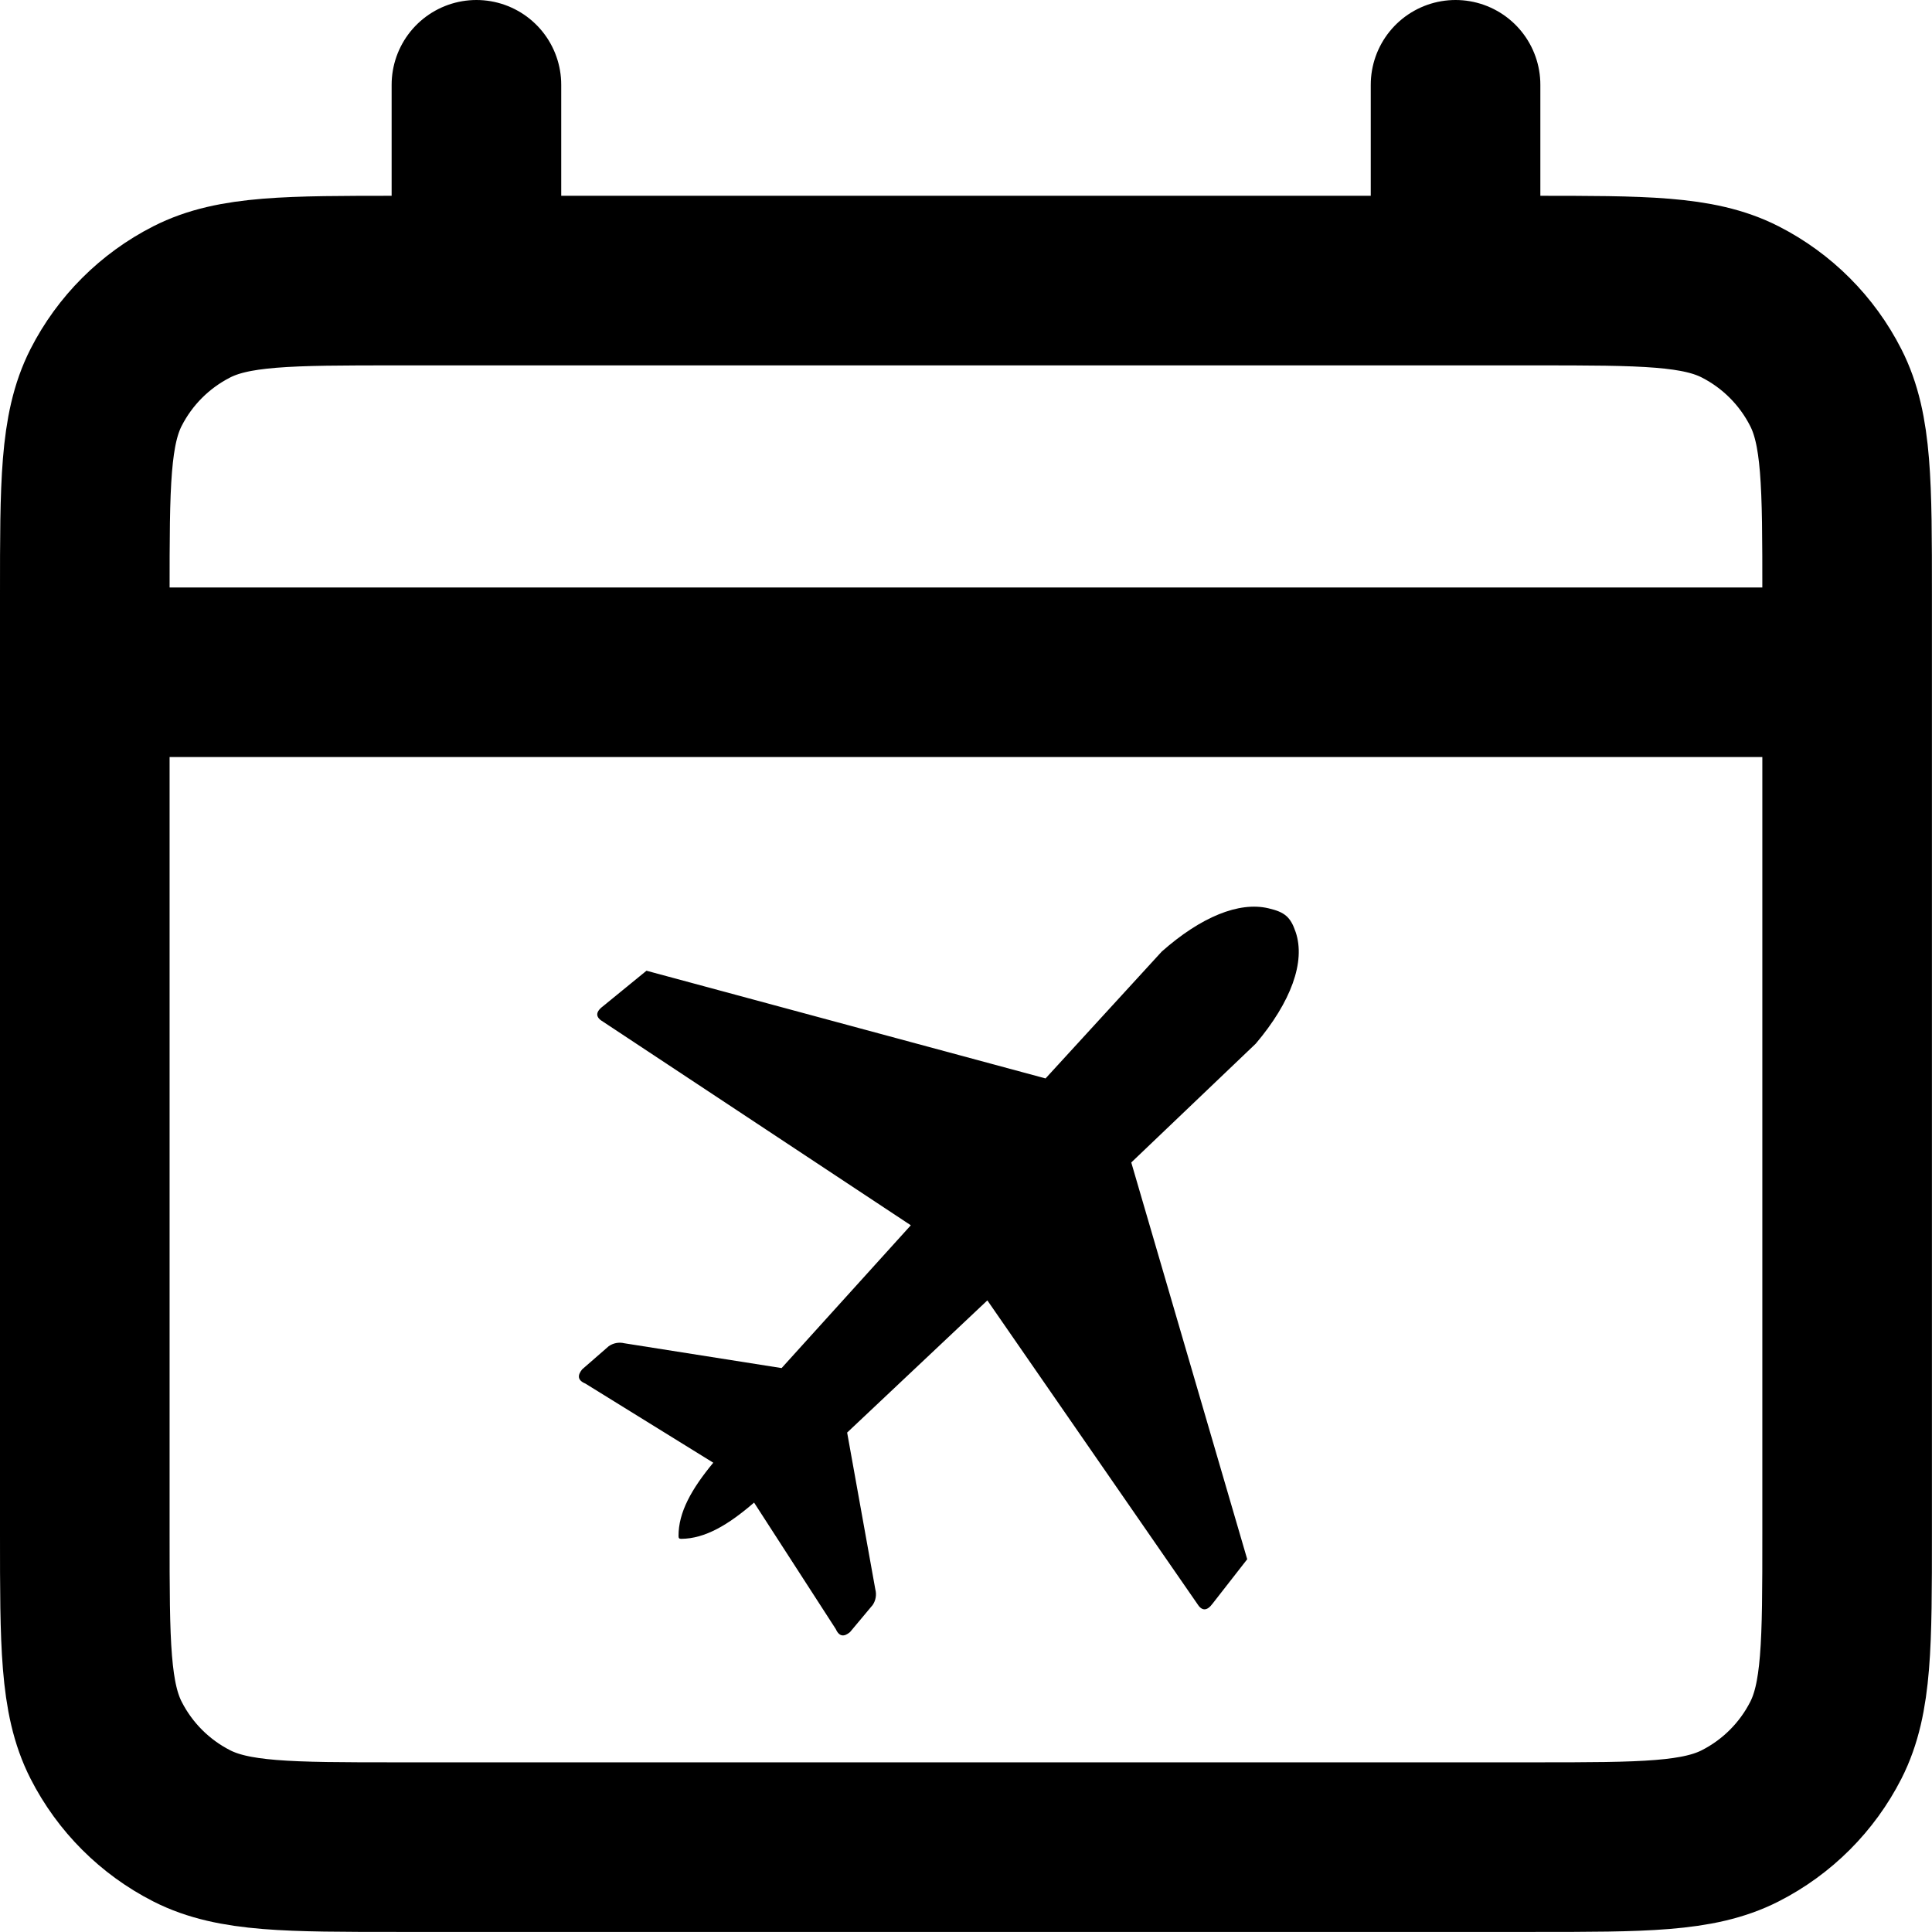
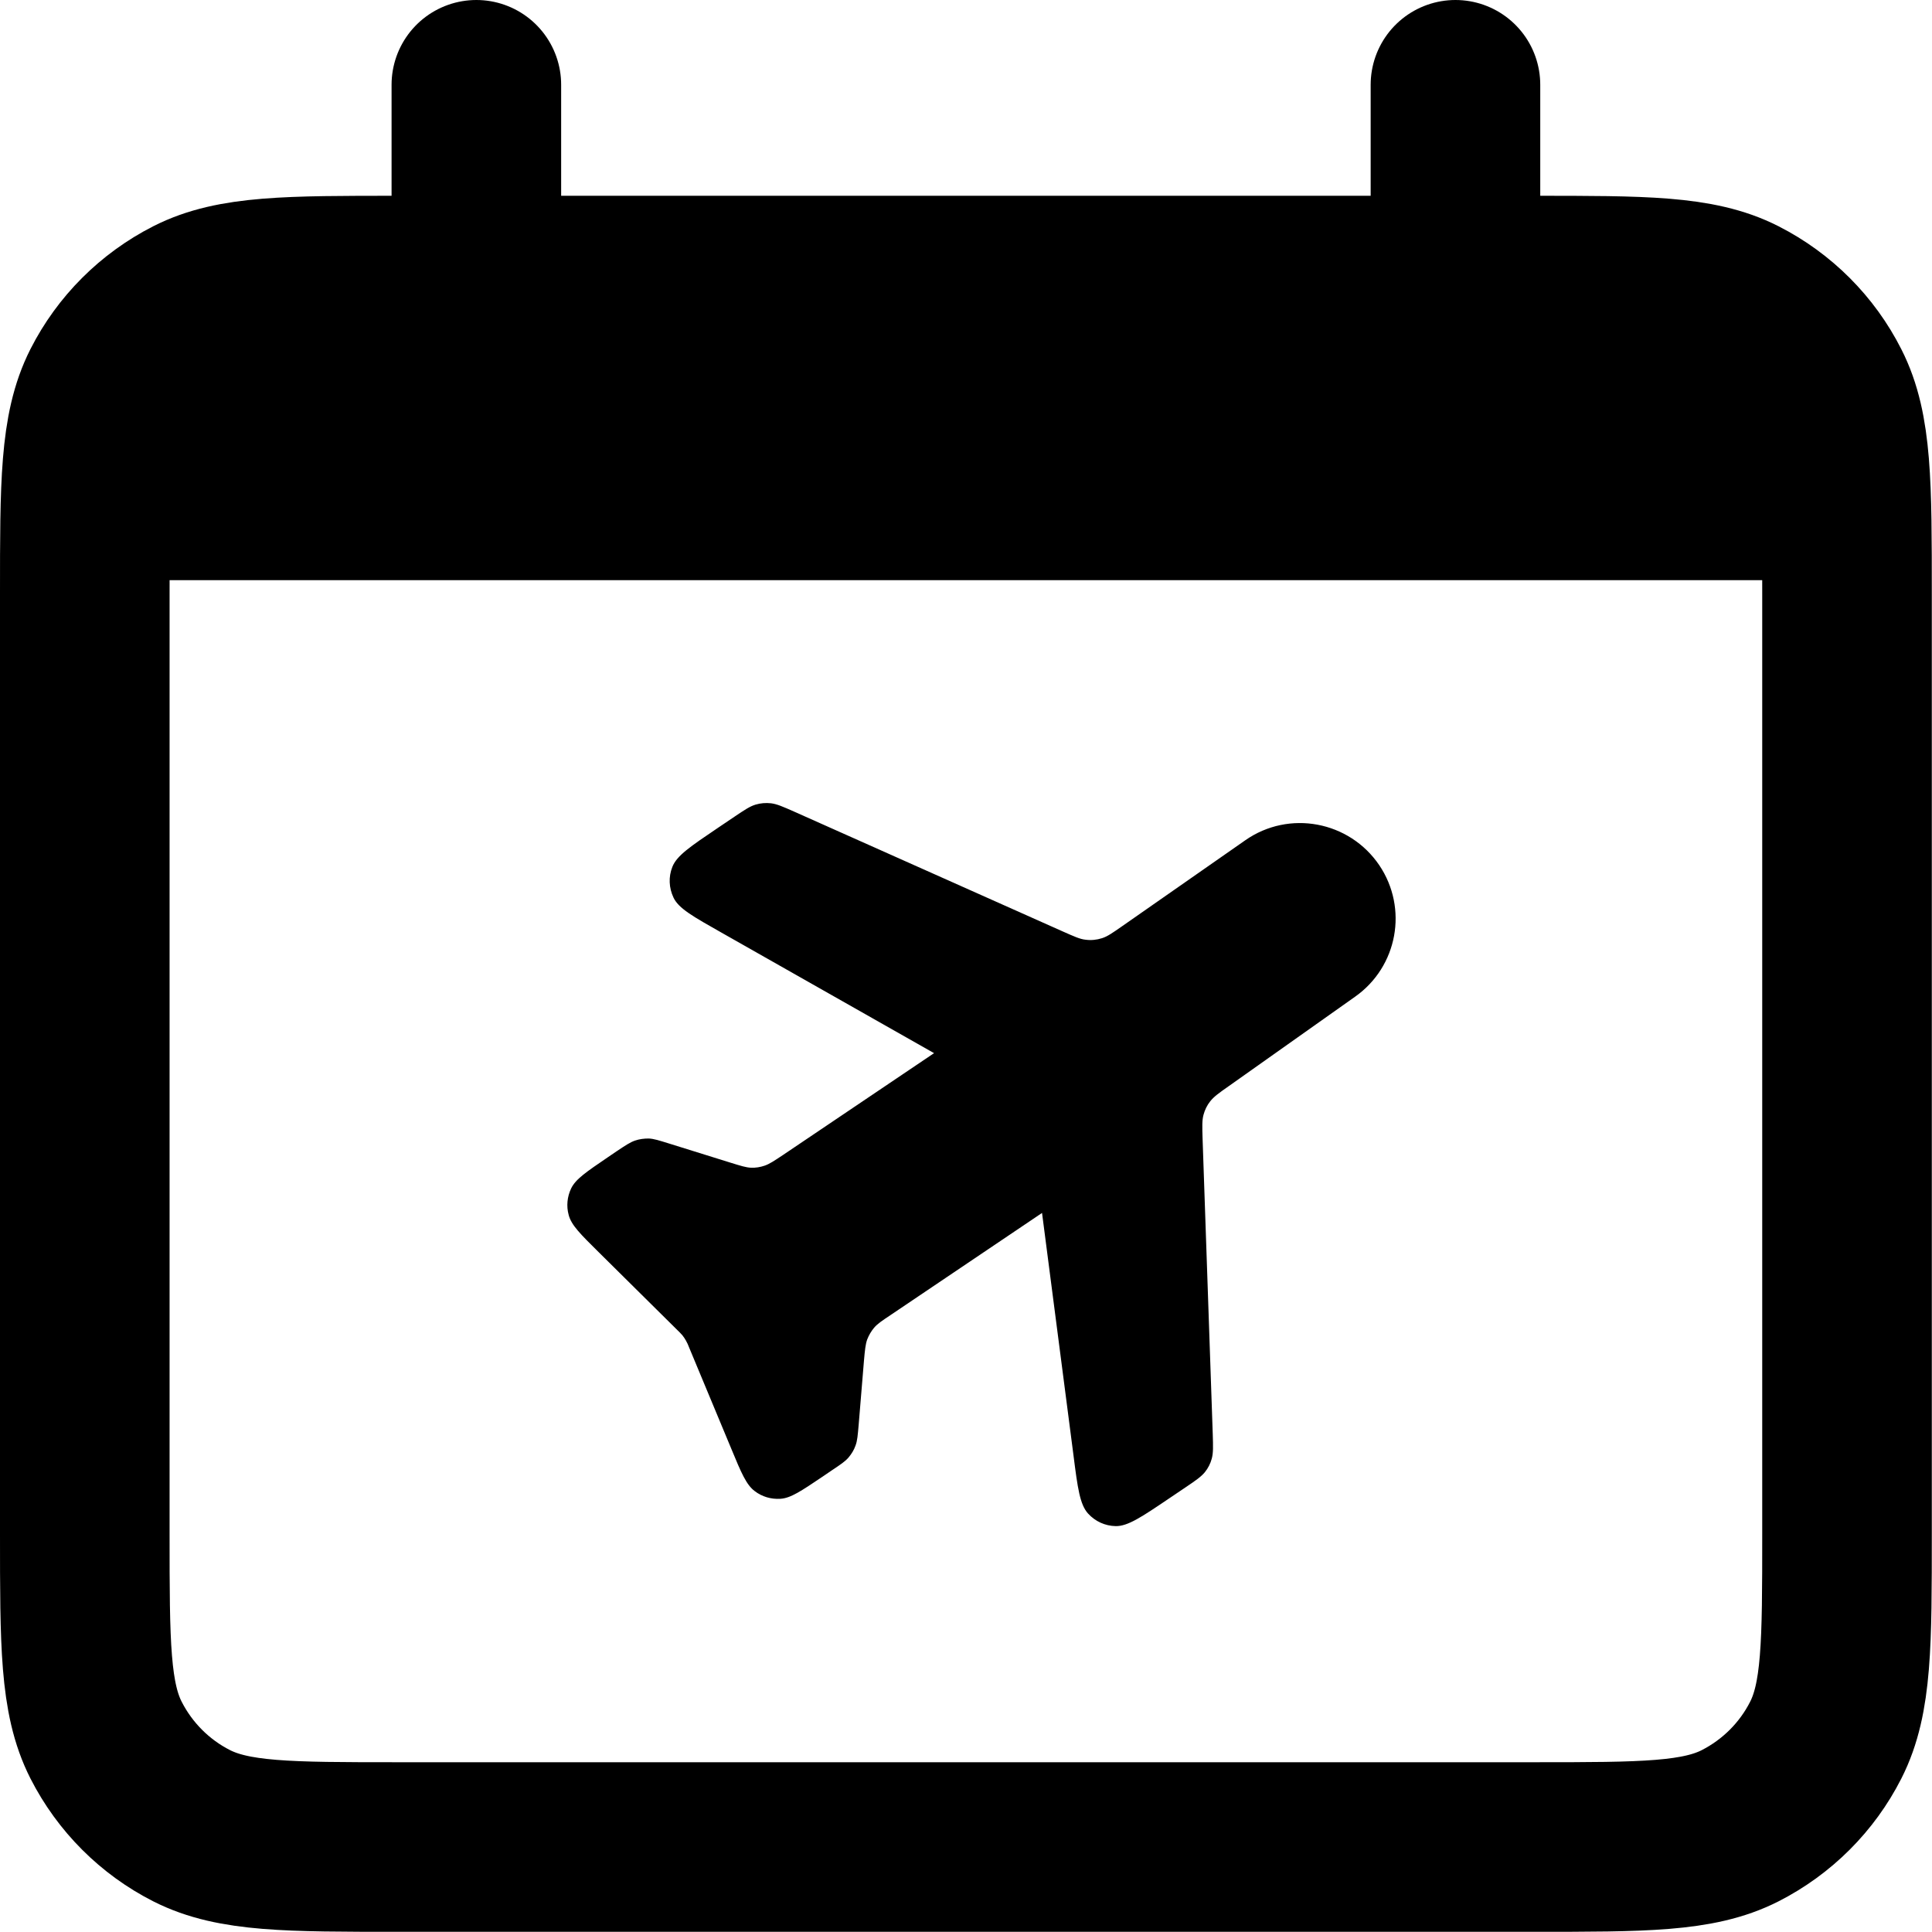
- <svg xmlns="http://www.w3.org/2000/svg" id="Layer_1" data-name="Layer 1" viewBox="0 0 1025.27 1025.27">
-   <defs>
-     <style>
-             .future-1 {
-                 fill-rule: evenodd;
-             }
- 
-             .future-2 {
-                 fill: none;
-                 stroke: #000;
-                 stroke-linecap: round;
-                 stroke-linejoin: round;
-                 stroke-width: 90px;
-             }
-         </style>
-   </defs>
-   <path class="future-1" d="M385.85,840.92c-.07-12.61,6.93-25,18.44-38.92l-67.88-42c-4.29-1.8-4.18-4.41-1.75-7.5l14.15-12.33a10.19,10.19,0,0,1,8.29-1.56l83.45,13.17L509.12,676,346,568.1c-4.12-2.34-4.52-5.08-.3-8.29l23.15-18.9,211.77,57.16,61.67-67.33c20.75-18.36,41-26.67,56.64-22.95,8.6,2,11.7,4.56,14.42,12.61,5.34,15.74-2.47,37.11-21.17,59.21l-66.07,63.06,61.53,210.55-18.38,23.56c-3.11,4.21-5.86,3.9-8.28-.13L549.74,715.86,475.33,786l14.94,83.14a10.17,10.17,0,0,1-1.36,8.33l-12.07,14.43c-3,2.51-5.65,2.61-7.53-1.61l-43.37-67.13c-13.74,11.87-26,19.13-38.65,19.24-1.15,0-1.43-.42-1.44-1.5Z" transform="translate(-25.77 -25.77)" />
-   <path class="future-2" d="M70.77,382.52H1006M278.6,70.77V174.68M798.2,70.77V174.68M237,1006H839.76c58.2,0,87.31,0,109.53-11.32a103.85,103.85,0,0,0,45.42-45.42C1006,927.07,1006,898,1006,839.76V341c0-58.2,0-87.3-11.32-109.52A103.85,103.85,0,0,0,949.29,186c-22.22-11.33-51.33-11.33-109.53-11.33H237c-58.2,0-87.3,0-109.53,11.33a103.9,103.9,0,0,0-45.42,45.42C70.77,253.65,70.77,282.75,70.77,341V839.76c0,58.2,0,87.31,11.32,109.53a103.9,103.9,0,0,0,45.42,45.42C149.74,1006,178.84,1006,237,1006Z" transform="translate(-25.77 -25.77)" />
+ <svg xmlns="http://www.w3.org/2000/svg" version="1.1" id="Layer_1" x="0px" y="0px" viewBox="0 0 1025.3 1025.3" style="enable-background:new 0 0 1025.3 1025.3;" xml:space="preserve">
+   <style type="text/css">
+ 		.future-0 {
+ 			fill: none;
+ 			stroke: #000000;
+ 			stroke-width: 90;
+ 			stroke-linecap: round;
+ 			stroke-linejoin: round;
+ 		}
+ 	</style>
+   <path class="future-0" d="M71,229.9h881 M252.8,45v103.9 M772.4,45v103.9 M211.2,980.2H814c58.2,0,87.3,0,109.5-11.3  c19.6-10,35.5-25.9,45.4-45.4c11.3-22.2,11.3-51.3,11.3-109.5V315.2c0-58.2,0-87.3-11.3-109.5c-9.9-19.6-25.8-35.5-45.4-45.5  c-22.2-11.3-51.3-11.3-109.5-11.3H211.2c-58.2,0-87.3,0-109.5,11.3c-19.6,10-35.5,25.9-45.4,45.4C45,227.9,45,257,45,315.2V814  c0,58.2,0,87.3,11.3,109.5c10,19.6,25.9,35.5,45.4,45.4C124,980.2,153.1,980.2,211.2,980.2z" />
+   <line class="future-0" x1="67.5" y1="262.9" x2="948.5" y2="262.9" />
+   <g>
+     <path d="M660.9,445.9c23.2-16.2,55.2-10.2,71.1,13.3c15.4,22.9,9.7,53.8-12.8,69.7l-67.1,47.5c-5.3,3.7-7.9,5.6-9.8,8   c-1.7,2.1-2.9,4.6-3.6,7.2c-0.8,2.9-0.7,6.2-0.5,12.6l5.4,156.9c0.2,6.6,0.3,9.9-0.5,12.9c-0.7,2.7-2,5.2-3.7,7.3   c-2,2.4-4.7,4.3-10.2,8l-8.9,6c-14.5,9.8-21.8,14.7-28.2,14.6c-5.6-0.1-10.9-2.5-14.7-6.7c-4.3-4.8-5.5-13.4-7.7-30.8l-16.7-128.7   l-80.1,54c-4.8,3.2-7.2,4.8-9,6.9c-1.6,1.9-2.8,4-3.7,6.3c-0.9,2.6-1.2,5.5-1.7,11.2l-2.8,33.9c-0.5,5.7-0.7,8.6-1.7,11.2   c-0.8,2.3-2.1,4.4-3.7,6.3c-1.8,2.1-4.2,3.7-9,6.9l-4.7,3.2c-11.3,7.6-17,11.5-22.5,11.8c-4.9,0.3-9.7-1.1-13.6-4.1   c-4.4-3.3-7.1-9.6-12.3-22.2l-22.2-53.3c-0.9-2.3-1.4-3.4-2-4.4c-0.5-0.9-1.1-1.8-1.8-2.7c-0.8-0.9-1.6-1.8-3.4-3.5l-41-40.6   c-9.7-9.6-14.6-14.4-16-19.8c-1.3-4.7-0.8-9.7,1.3-14.1c2.4-5,8.1-8.8,19.4-16.5l4.7-3.2c4.8-3.2,7.2-4.8,9.8-5.7   c2.3-0.8,4.8-1.1,7.2-1.1c2.8,0.1,5.5,1,11,2.7l32.4,10.1c5.5,1.7,8.3,2.6,11,2.7c2.4,0.1,4.9-0.3,7.2-1.1c2.6-0.9,5-2.5,9.8-5.7   l80.1-54L383,495c-15.2-8.6-22.9-12.9-25.6-18.7c-2.4-5.1-2.7-10.9-0.6-16.2c2.3-6,9.6-10.9,24.1-20.7l8.9-6   c5.5-3.7,8.2-5.5,11.2-6.4c2.7-0.8,5.4-1,8.2-0.7c3.1,0.4,6.1,1.7,12.2,4.4l142.8,63.7c5.9,2.6,8.9,4,11.9,4.3   c2.9,0.4,5.9,0.1,8.7-0.8c2.9-0.9,5.6-2.8,10.9-6.5L660.9,445.9z" />
+   </g>
</svg>
